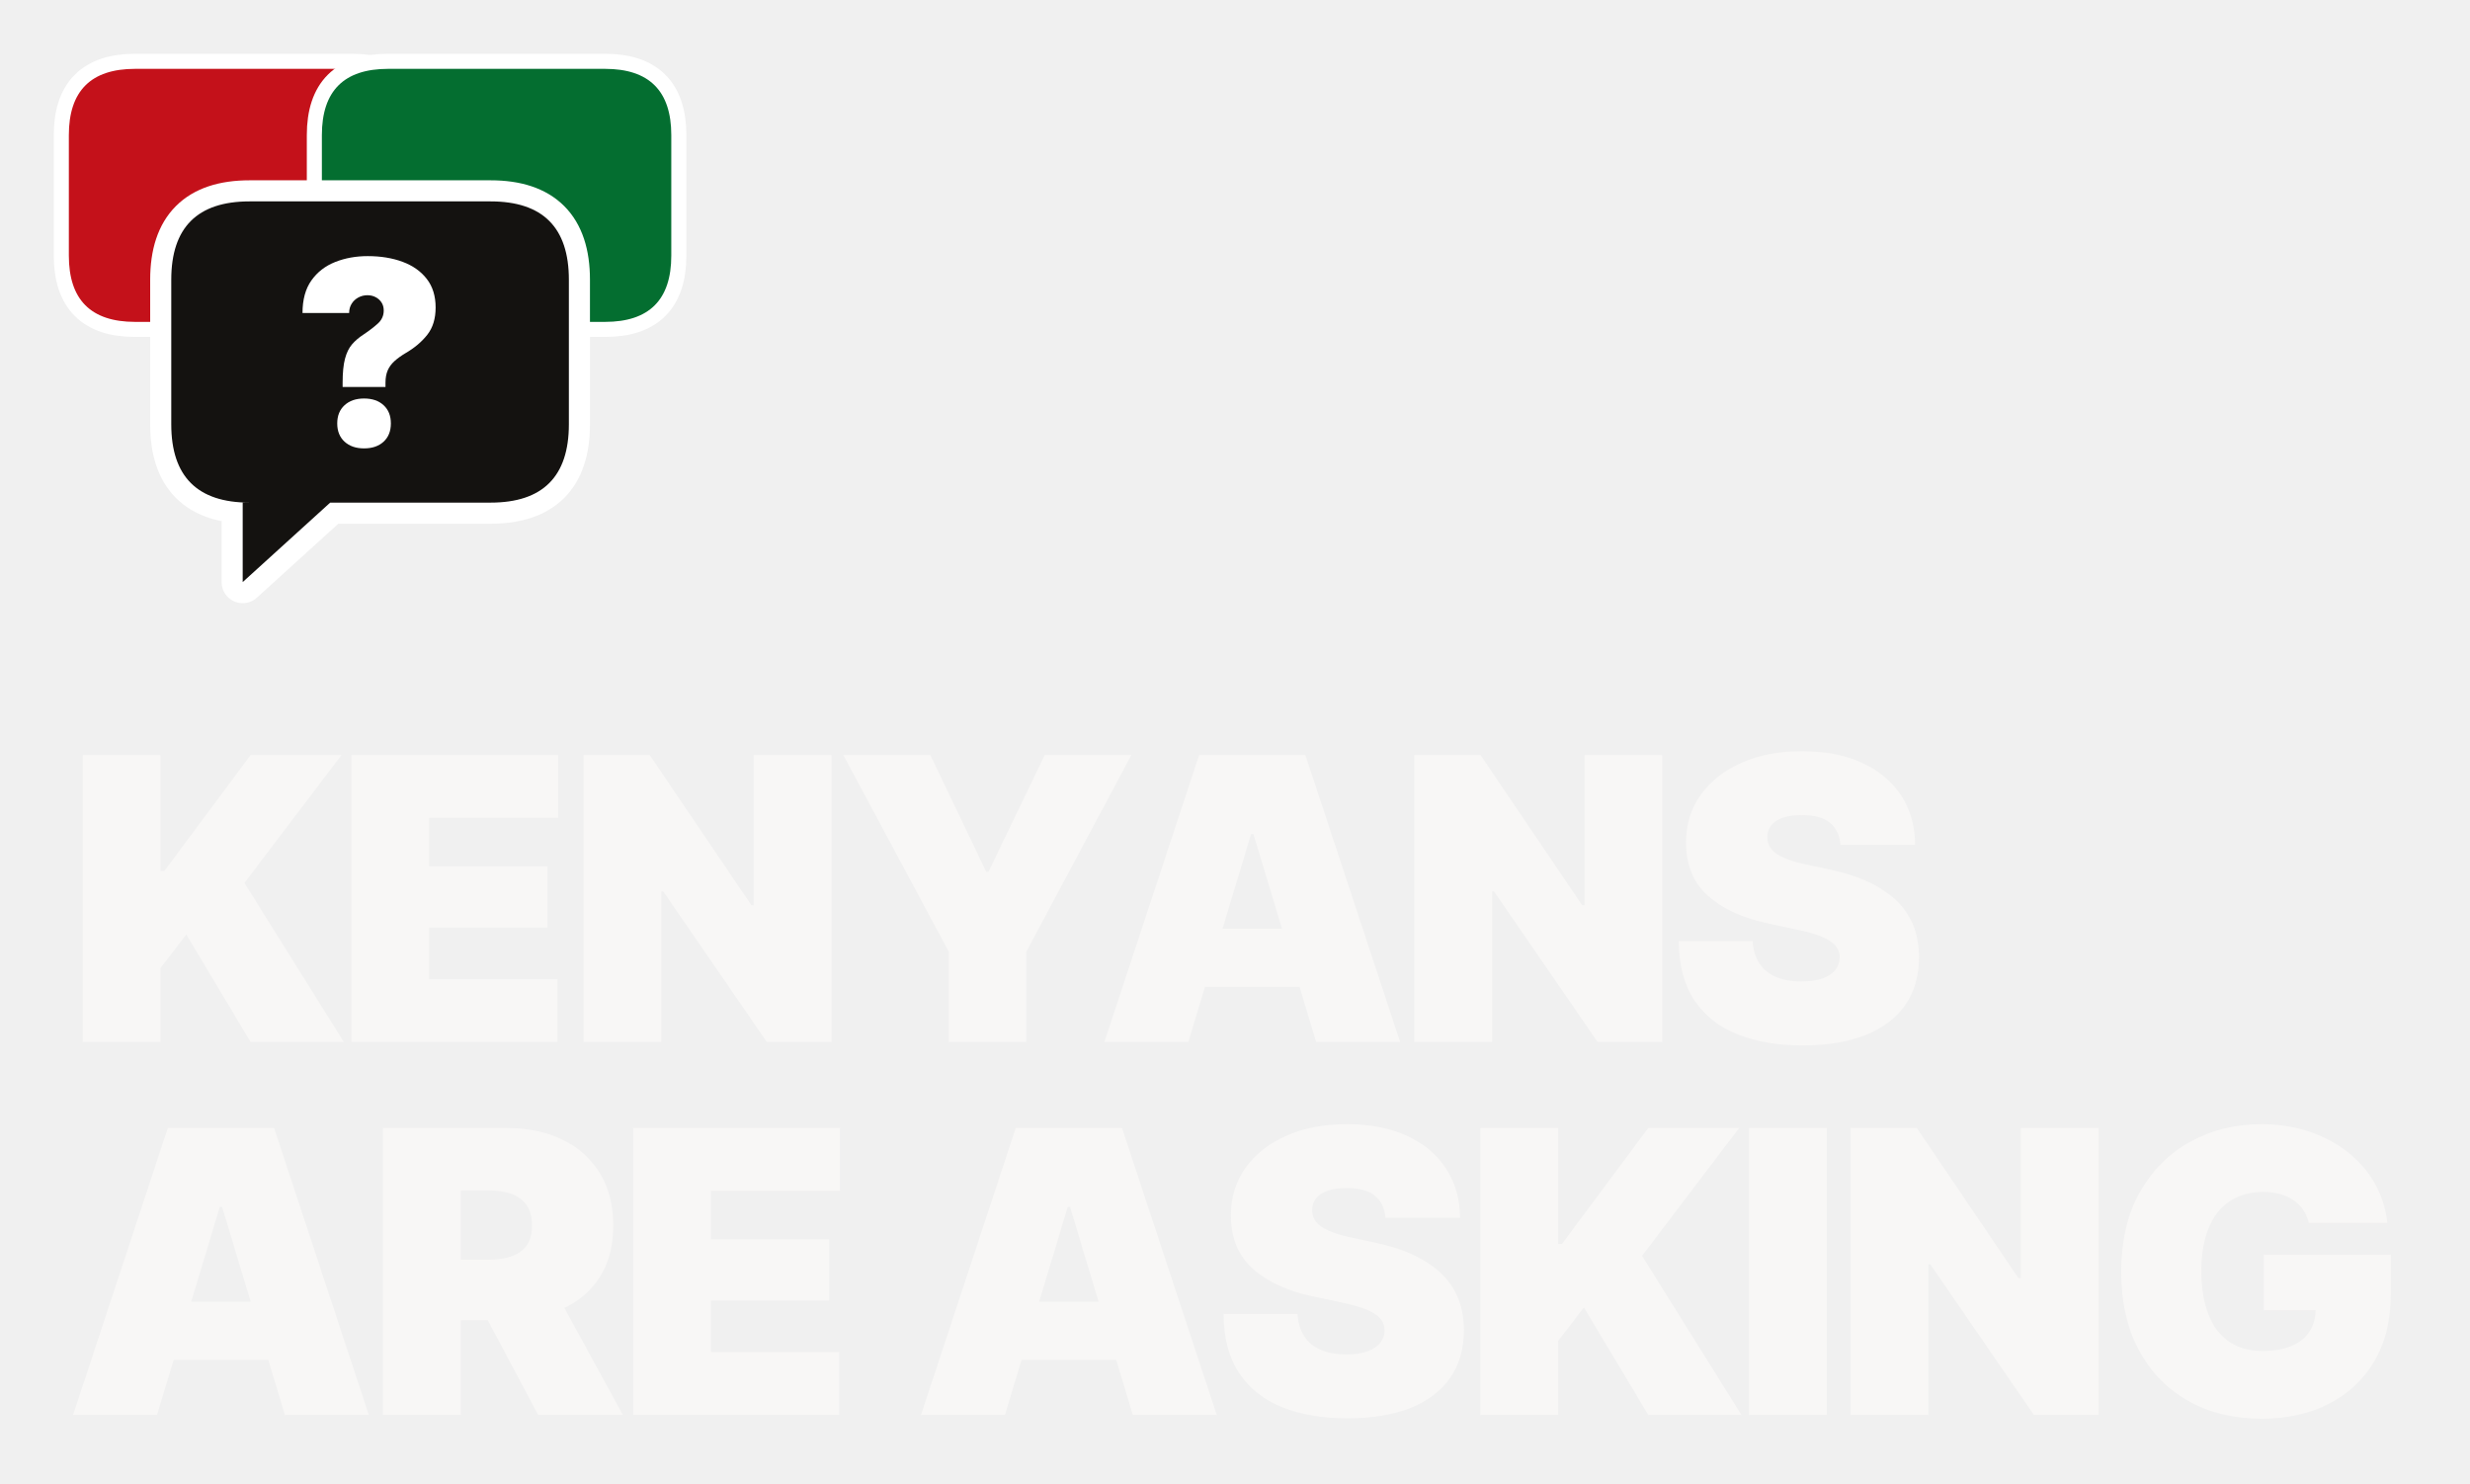
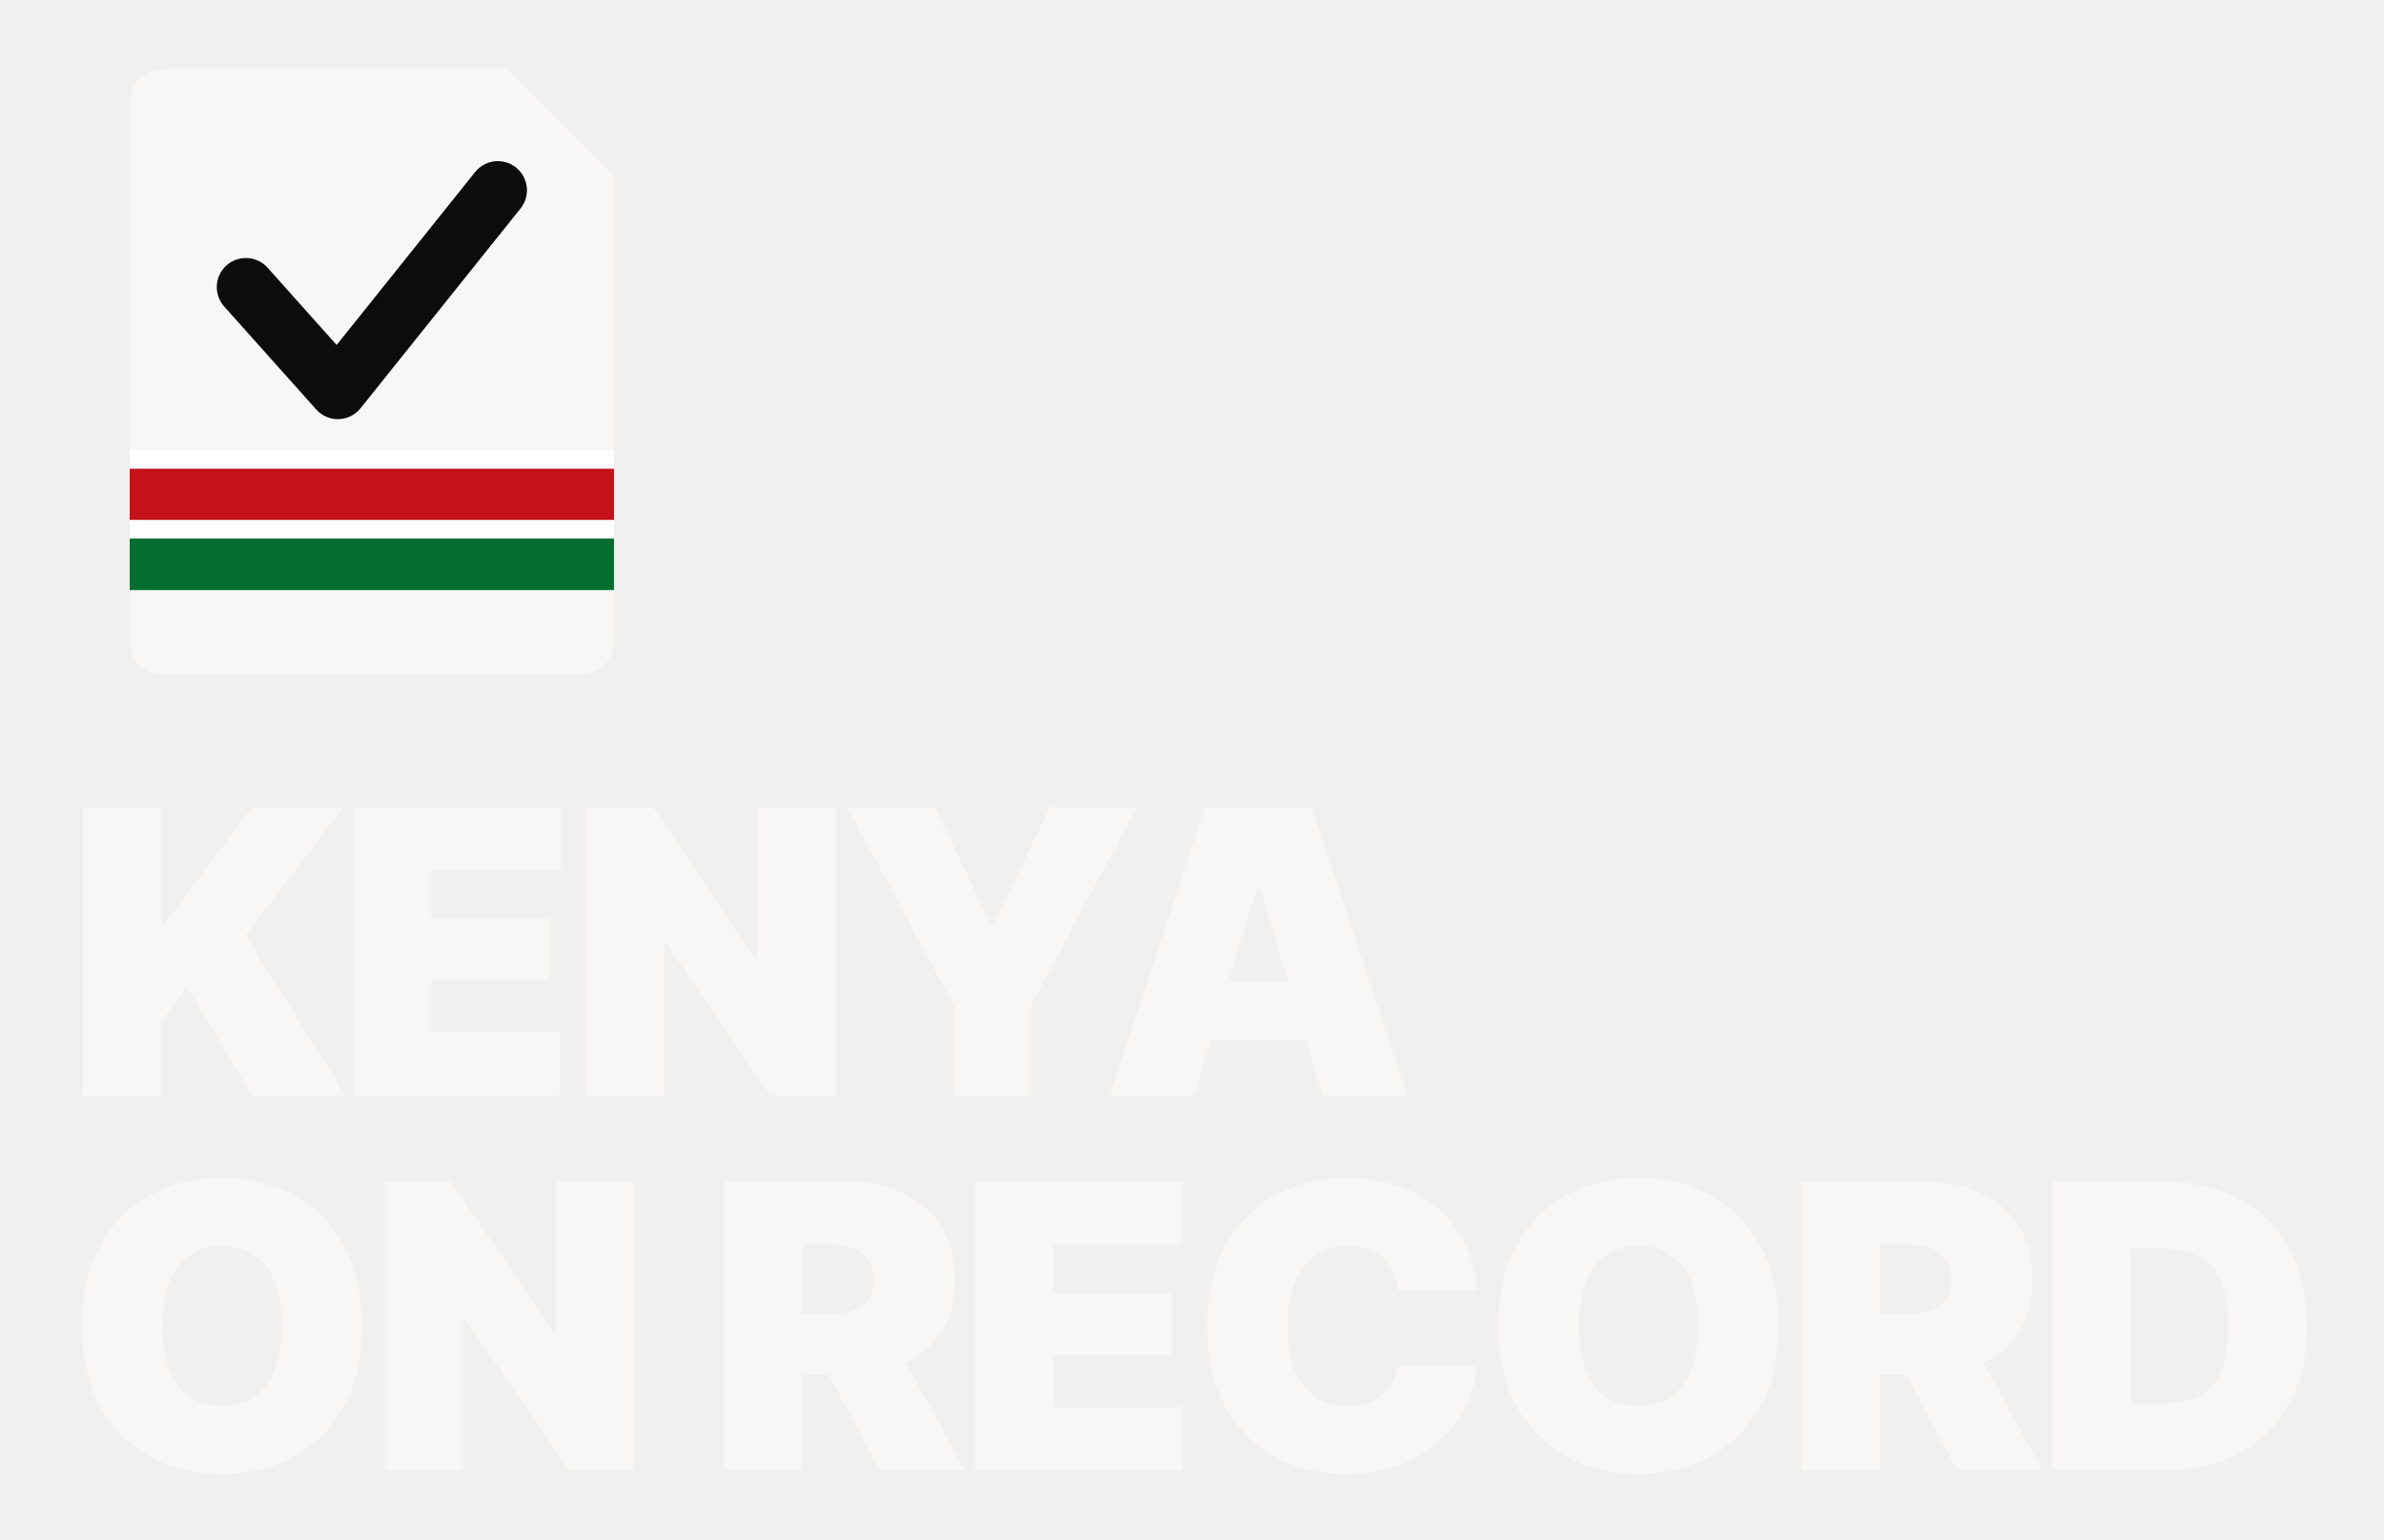
- <svg xmlns="http://www.w3.org/2000/svg" viewBox="0 0 861 517" width="861" height="517">
-   <path d="M47.1,24.0 H122.7 Q145.8,24.0 145.8,47.1 V89.1 Q145.8,112.2 122.7,112.2 H47.1 Q24.0,112.2 24.0,89.1 V47.1 Q24.0,24.0 47.1,24.0 Z" fill="#FFFFFF" stroke="#FFFFFF" stroke-width="10.5" stroke-linejoin="round" />
-   <path d="M47.1,24.0 H122.7 Q145.8,24.0 145.8,47.1 V89.1 Q145.8,112.2 122.7,112.2 H47.1 Q24.0,112.2 24.0,89.1 V47.1 Q24.0,24.0 47.1,24.0 Z" fill="#C4111A" />
-   <path d="M135.3,24.0 H210.9 Q234.0,24.0 234.0,47.1 V89.1 Q234.0,112.2 210.9,112.2 H135.3 Q112.2,112.2 112.2,89.1 V47.1 Q112.2,24.0 135.3,24.0 Z" fill="#FFFFFF" stroke="#FFFFFF" stroke-width="10.5" stroke-linejoin="round" />
-   <path d="M135.3,24.0 H210.9 Q234.0,24.0 234.0,47.1 V89.1 Q234.0,112.2 210.9,112.2 H135.3 Q112.2,112.2 112.2,89.1 V47.1 Q112.2,24.0 135.3,24.0 Z" fill="#046E30" />
-   <path d="M87.0,70.2 H171.0 Q198.3,70.2 198.3,97.5 V147.9 Q198.3,175.2 171.0,175.2 H115.1 L84.6,202.9 L84.6,175.2 H87.0 Q59.7,175.2 59.7,147.9 V97.5 Q59.7,70.2 87.0,70.2 Z" fill="#FFFFFF" stroke="#FFFFFF" stroke-width="14.7" stroke-linejoin="round" />
-   <path d="M87.0,70.2 H171.0 Q198.3,70.2 198.3,97.5 V147.9 Q198.3,175.2 171.0,175.2 H115.1 L84.6,202.9 L84.6,175.2 H87.0 Q59.7,175.2 59.7,147.9 V97.5 Q59.7,70.2 87.0,70.2 Z" fill="#141210" />
-   <path d="M119.432 134.89V133.404Q119.432 128.161 120.262 125.037Q121.092 121.914 122.708 120.035Q124.325 118.156 126.684 116.627Q129.699 114.617 131.731 112.76Q133.762 110.903 133.762 108.238Q133.762 106.622 132.998 105.442Q132.233 104.262 130.944 103.585Q129.655 102.908 128.082 102.908Q126.379 102.908 124.915 103.694Q123.451 104.481 122.577 105.879Q121.704 107.277 121.704 109.112H105.45Q105.45 102.121 108.552 97.752Q111.655 93.383 116.832 91.33Q122.009 89.276 128.17 89.276Q134.986 89.276 140.338 91.264Q145.69 93.252 148.77 97.228Q151.851 101.204 151.851 107.19Q151.851 113.001 148.945 116.692Q146.04 120.384 141.365 123.093Q139.093 124.448 137.52 125.868Q135.947 127.288 135.16 129.079Q134.374 130.87 134.374 133.404V134.89ZM126.903 156.299Q122.665 156.299 120.109 153.961Q117.553 151.624 117.553 147.604Q117.553 143.584 120.109 141.247Q122.665 138.909 126.903 138.909Q131.185 138.909 133.719 141.247Q136.253 143.584 136.253 147.604Q136.253 151.624 133.719 153.961Q131.185 156.299 126.903 156.299Z" fill="#FFFFFF" />
-   <path d="M28.832 363.2V263.2H55.946V303.603H57.289L87.356 263.2H119.034L85.208 307.764L119.839 363.2H87.356L64.94 325.75L55.946 337.428V363.2ZM122.491 363.2V263.2H194.572V285.079H149.605V301.992H190.813V323.334H149.605V341.321H194.303V363.2ZM289.842 263.2V363.2H267.291L231.184 310.717H230.513V363.2H203.399V263.2H226.486L261.922 315.549H262.728V263.2ZM293.97 263.2H324.306L343.769 303.871H344.574L364.172 263.2H394.373L357.729 331.791V363.2H330.749V331.791ZM414.234 363.2H384.972L417.992 263.2H455.039L488.059 363.2H458.797L436.918 290.717H436.113ZM408.864 323.737H463.898V344.005H408.864ZM579.436 263.2V363.2H556.886L520.779 310.717H520.107V363.2H492.993V263.2H516.081L551.517 315.549H552.322V263.2ZM628.397 364.408Q615.377 364.408 605.679 360.549Q595.981 356.69 590.612 348.636Q585.243 340.583 585.176 328.032H610.948Q611.216 332.596 613.263 335.75Q615.31 338.905 619.035 340.515Q622.76 342.126 627.995 342.126Q632.357 342.126 635.31 341.052Q638.263 339.979 639.773 338.066Q641.283 336.153 641.283 333.67Q641.283 331.388 639.84 329.677Q638.397 327.965 635.109 326.556Q631.82 325.146 626.25 324.005L616.183 321.858Q602.961 319.039 595.344 312.227Q587.726 305.415 587.726 293.67Q587.726 284.14 592.894 276.992Q598.062 269.844 607.156 265.851Q616.25 261.858 628.129 261.858Q640.277 261.858 649.102 265.918Q657.928 269.979 662.726 277.328Q667.525 284.677 667.592 294.475H641.552Q641.216 289.576 637.961 286.858Q634.706 284.14 628.129 284.14Q623.968 284.14 621.283 285.113Q618.599 286.086 617.323 287.831Q616.048 289.576 616.048 291.791Q616.048 294.14 617.424 295.918Q618.8 297.697 621.787 299.005Q624.773 300.314 629.471 301.321L637.659 303.066Q645.914 304.811 651.854 307.697Q657.793 310.583 661.585 314.442Q665.377 318.301 667.156 323.133Q668.934 327.965 668.934 333.67Q668.934 343.536 664.068 350.415Q659.203 357.294 650.142 360.851Q641.082 364.408 628.397 364.408ZM54.738 493.2H25.477L58.497 393.2H95.544L128.564 493.2H99.302L77.423 420.717H76.617ZM49.369 453.737H104.403V474.005H49.369ZM133.498 493.2V393.2H176.585Q187.726 393.2 196.082 397.26Q204.438 401.321 209.102 408.938Q213.766 416.556 213.766 427.16Q213.766 437.898 209.001 445.281Q204.236 452.663 195.646 456.421Q187.055 460.18 175.646 460.18H149.874V439.106H170.142Q174.974 439.106 178.397 437.898Q181.82 436.69 183.632 434.072Q185.444 431.455 185.444 427.16Q185.444 422.864 183.632 420.18Q181.82 417.495 178.397 416.22Q174.974 414.945 170.142 414.945H160.612V493.2ZM187.592 493.2 163.162 447.294H192.021L217.122 493.2ZM220.714 493.2V393.2H292.795V415.079H247.828V431.992H289.036V453.334H247.828V471.321H292.526V493.2ZM350.314 493.2H321.052L354.072 393.2H391.119L424.14 493.2H394.878L372.999 420.717H372.193ZM344.945 453.737H399.979V474.005H344.945ZM469.745 494.408Q456.725 494.408 447.027 490.549Q437.329 486.69 431.96 478.636Q426.591 470.583 426.523 458.032H452.295Q452.564 462.596 454.611 465.75Q456.658 468.905 460.383 470.515Q464.107 472.126 469.342 472.126Q473.705 472.126 476.658 471.052Q479.611 469.979 481.121 468.066Q482.631 466.153 482.631 463.67Q482.631 461.388 481.188 459.677Q479.745 457.965 476.456 456.556Q473.168 455.146 467.597 454.005L457.53 451.858Q444.309 449.039 436.691 442.227Q429.074 435.415 429.074 423.67Q429.074 414.14 434.242 406.992Q439.409 399.844 448.503 395.851Q457.597 391.858 469.477 391.858Q481.624 391.858 490.45 395.918Q499.275 399.979 504.074 407.328Q508.872 414.677 508.94 424.475H482.899Q482.564 419.576 479.309 416.858Q476.054 414.14 469.477 414.14Q465.315 414.14 462.631 415.113Q459.946 416.086 458.671 417.831Q457.396 419.576 457.396 421.791Q457.396 424.14 458.772 425.918Q460.148 427.697 463.134 429.005Q466.121 430.314 470.819 431.321L479.007 433.066Q487.262 434.811 493.201 437.697Q499.141 440.583 502.933 444.442Q506.725 448.301 508.503 453.133Q510.282 457.965 510.282 463.67Q510.282 473.536 505.416 480.415Q500.55 487.294 491.49 490.851Q482.43 494.408 469.745 494.408ZM516.021 493.2V393.2H543.136V433.603H544.478L574.545 393.2H606.223L572.397 437.764L607.028 493.2H574.545L552.129 455.75L543.136 467.428V493.2ZM636.795 393.2V493.2H609.681V393.2ZM731.528 393.2V493.2H708.977L672.87 440.717H672.199V493.2H645.085V393.2H668.172L703.608 445.549H704.413V393.2ZM788.408 494.542Q773.844 494.542 762.804 488.334Q751.764 482.126 745.589 470.65Q739.415 459.173 739.415 443.401Q739.415 426.891 746.026 415.381Q752.636 403.871 763.71 397.864Q774.784 391.858 788.274 391.858Q797.133 391.858 804.75 394.374Q812.368 396.891 818.274 401.522Q824.18 406.153 827.77 412.428Q831.361 418.703 832.166 426.22H804.784Q804.18 423.67 802.804 421.656Q801.428 419.643 799.381 418.267Q797.334 416.891 794.683 416.187Q792.032 415.482 788.811 415.482Q782.032 415.482 777.2 418.737Q772.368 421.992 769.851 428.166Q767.334 434.341 767.334 442.999Q767.334 451.791 769.75 458.032Q772.166 464.274 776.898 467.596Q781.63 470.918 788.677 470.918Q794.851 470.918 798.979 469.106Q803.106 467.294 805.153 463.972Q807.2 460.65 807.2 456.153L811.898 456.69H789.079V437.361H833.374V451.187Q833.374 464.878 827.603 474.576Q821.831 484.274 811.663 489.408Q801.495 494.542 788.408 494.542Z" fill="#F8F7F6" />
+ <svg xmlns="http://www.w3.org/2000/svg" viewBox="0 0 827 534" width="827" height="534">
+   <path d="M58.4,24.0 H176.0 L213.0,61.0 V220.6 Q213.0,234.0 199.6,234.0 H58.4 Q45.0,234.0 45.0,220.6 V37.4 Q45.0,24.0 58.4,24.0 Z" fill="#F8F7F6" />
+   <rect x="45.0" y="156.3" width="168.0" height="17.9" fill="#FFFFFF" />
+   <rect x="45.0" y="162.6" width="168.0" height="17.9" fill="#C4111A" />
+   <rect x="45.0" y="180.4" width="168.0" height="17.9" fill="#FFFFFF" />
+   <rect x="45.0" y="186.8" width="168.0" height="17.9" fill="#046E30" />
+   <path d="M85.3,99.6 L117.2,135.3 L172.7,66.0" fill="none" stroke="#0E0C0B" stroke-width="20.2" stroke-linecap="round" stroke-linejoin="round" />
+   <path d="M28.832 380.0V280.0H55.946V320.403H57.289L87.356 280.0H119.034L85.208 324.564L119.839 380.0H87.356L64.94 342.55L55.946 354.228V380.0ZM122.491 380.0V280.0H194.572V301.879H149.605V318.792H190.813V340.134H149.605V358.121H194.303V380.0ZM289.842 280.0V380.0H267.291L231.184 327.517H230.513V380.0H203.399V280.0H226.486L261.922 332.349H262.728V280.0ZM293.97 280.0H324.306L343.769 320.671H344.574L364.172 280.0H394.373L357.729 348.591V380.0H330.749V348.591ZM414.234 380.0H384.972L417.992 280.0H455.039L488.059 380.0H458.797L436.918 307.517H436.113ZM408.864 340.537H463.898V360.805H408.864ZM77.02 511.342Q63.396 511.342 52.356 505.436Q41.315 499.53 34.872 488.087Q28.43 476.644 28.43 460.067Q28.43 443.356 34.872 431.879Q41.315 420.403 52.356 414.53Q63.396 408.658 77.02 408.658Q90.644 408.658 101.651 414.53Q112.658 420.403 119.134 431.879Q125.611 443.356 125.611 460.067Q125.611 476.711 119.134 488.154Q112.658 499.597 101.651 505.47Q90.644 511.342 77.02 511.342ZM77.02 487.718Q83.799 487.718 88.396 484.53Q92.993 481.342 95.342 475.168Q97.691 468.993 97.691 460.067Q97.691 451.074 95.342 444.866Q92.993 438.658 88.396 435.47Q83.799 432.282 77.02 432.282Q70.309 432.282 65.711 435.47Q61.114 438.658 58.732 444.866Q56.349 451.074 56.349 460.067Q56.349 468.993 58.732 475.168Q61.114 481.342 65.711 484.53Q70.309 487.718 77.02 487.718ZM219.941 410.0V510.0H197.391L161.283 457.517H160.612V510.0H133.498V410.0H156.585L192.021 462.349H192.827V410.0ZM251.017 510.0V410.0H294.105Q305.246 410.0 313.601 414.06Q321.957 418.121 326.621 425.738Q331.286 433.356 331.286 443.96Q331.286 454.698 326.521 462.081Q321.756 469.463 313.165 473.221Q304.574 476.98 293.165 476.98H267.393V455.906H287.662Q292.494 455.906 295.917 454.698Q299.34 453.49 301.152 450.872Q302.964 448.255 302.964 443.96Q302.964 439.664 301.152 436.98Q299.34 434.295 295.917 433.02Q292.494 431.745 287.662 431.745H278.132V510.0ZM305.111 510.0 280.682 464.094H309.541L334.642 510.0ZM338.234 510.0V410.0H410.314V431.879H365.348V448.792H406.556V470.134H365.348V488.121H410.046V510.0ZM466.926 511.342Q453.235 511.342 442.329 505.436Q431.423 499.53 425.081 488.087Q418.738 476.644 418.738 460.067Q418.738 443.356 425.181 431.879Q431.624 420.403 442.564 414.53Q453.503 408.658 466.926 408.658Q476.389 408.658 484.376 411.242Q492.362 413.826 498.369 418.826Q504.376 423.826 508 431.04Q511.624 438.255 512.43 447.584H484.913Q484.644 444.161 483.403 441.342Q482.161 438.523 479.98 436.51Q477.799 434.497 474.745 433.389Q471.691 432.282 467.732 432.282Q460.953 432.282 456.221 435.604Q451.49 438.926 449.074 445.134Q446.658 451.342 446.658 460.067Q446.658 469.195 449.141 475.369Q451.624 481.544 456.289 484.631Q460.953 487.718 467.597 487.718Q471.356 487.718 474.309 486.779Q477.262 485.839 479.477 484.027Q481.691 482.215 483.067 479.664Q484.443 477.114 484.913 473.893H512.43Q511.96 480.268 508.906 486.879Q505.852 493.49 500.181 499.027Q494.51 504.564 486.221 507.953Q477.933 511.342 466.926 511.342ZM568.37 511.342Q554.746 511.342 543.706 505.436Q532.666 499.53 526.223 488.087Q519.78 476.644 519.78 460.067Q519.78 443.356 526.223 431.879Q532.666 420.403 543.706 414.53Q554.746 408.658 568.37 408.658Q581.995 408.658 593.001 414.53Q604.008 420.403 610.485 431.879Q616.961 443.356 616.961 460.067Q616.961 476.711 610.485 488.154Q604.008 499.597 593.001 505.47Q581.995 511.342 568.37 511.342ZM568.37 487.718Q575.149 487.718 579.746 484.53Q584.344 481.342 586.693 475.168Q589.042 468.993 589.042 460.067Q589.042 451.074 586.693 444.866Q584.344 438.658 579.746 435.47Q575.149 432.282 568.37 432.282Q561.659 432.282 557.062 435.47Q552.464 438.658 550.082 444.866Q547.699 451.074 547.699 460.067Q547.699 468.993 550.082 475.168Q552.464 481.342 557.062 484.53Q561.659 487.718 568.37 487.718ZM624.848 510.0V410.0H667.936Q679.077 410.0 687.432 414.06Q695.788 418.121 700.452 425.738Q705.117 433.356 705.117 443.96Q705.117 454.698 700.352 462.081Q695.587 469.463 686.996 473.221Q678.405 476.98 666.996 476.98H641.224V455.906H661.493Q666.325 455.906 669.748 454.698Q673.17 453.49 674.983 450.872Q676.795 448.255 676.795 443.96Q676.795 439.664 674.983 436.98Q673.17 434.295 669.748 433.02Q666.325 431.745 661.493 431.745H651.962V510.0ZM678.942 510.0 654.513 464.094H683.372L708.472 510.0ZM750.588 510.0H723.205V486.913H749.514Q756.964 486.913 762.232 484.564Q767.501 482.215 770.252 476.342Q773.004 470.47 773.004 460.067Q773.004 449.597 770.219 443.725Q767.434 437.852 761.997 435.47Q756.561 433.087 748.709 433.087H722.803V410.0H750.185Q765.621 410.0 776.83 416.007Q788.038 422.013 794.145 433.221Q800.252 444.43 800.252 460.067Q800.252 475.638 794.179 486.846Q788.105 498.054 776.964 504.027Q765.823 510.0 750.588 510.0ZM739.179 410.0V510.0H712.064V410.0Z" fill="#F8F7F6" />
</svg>
